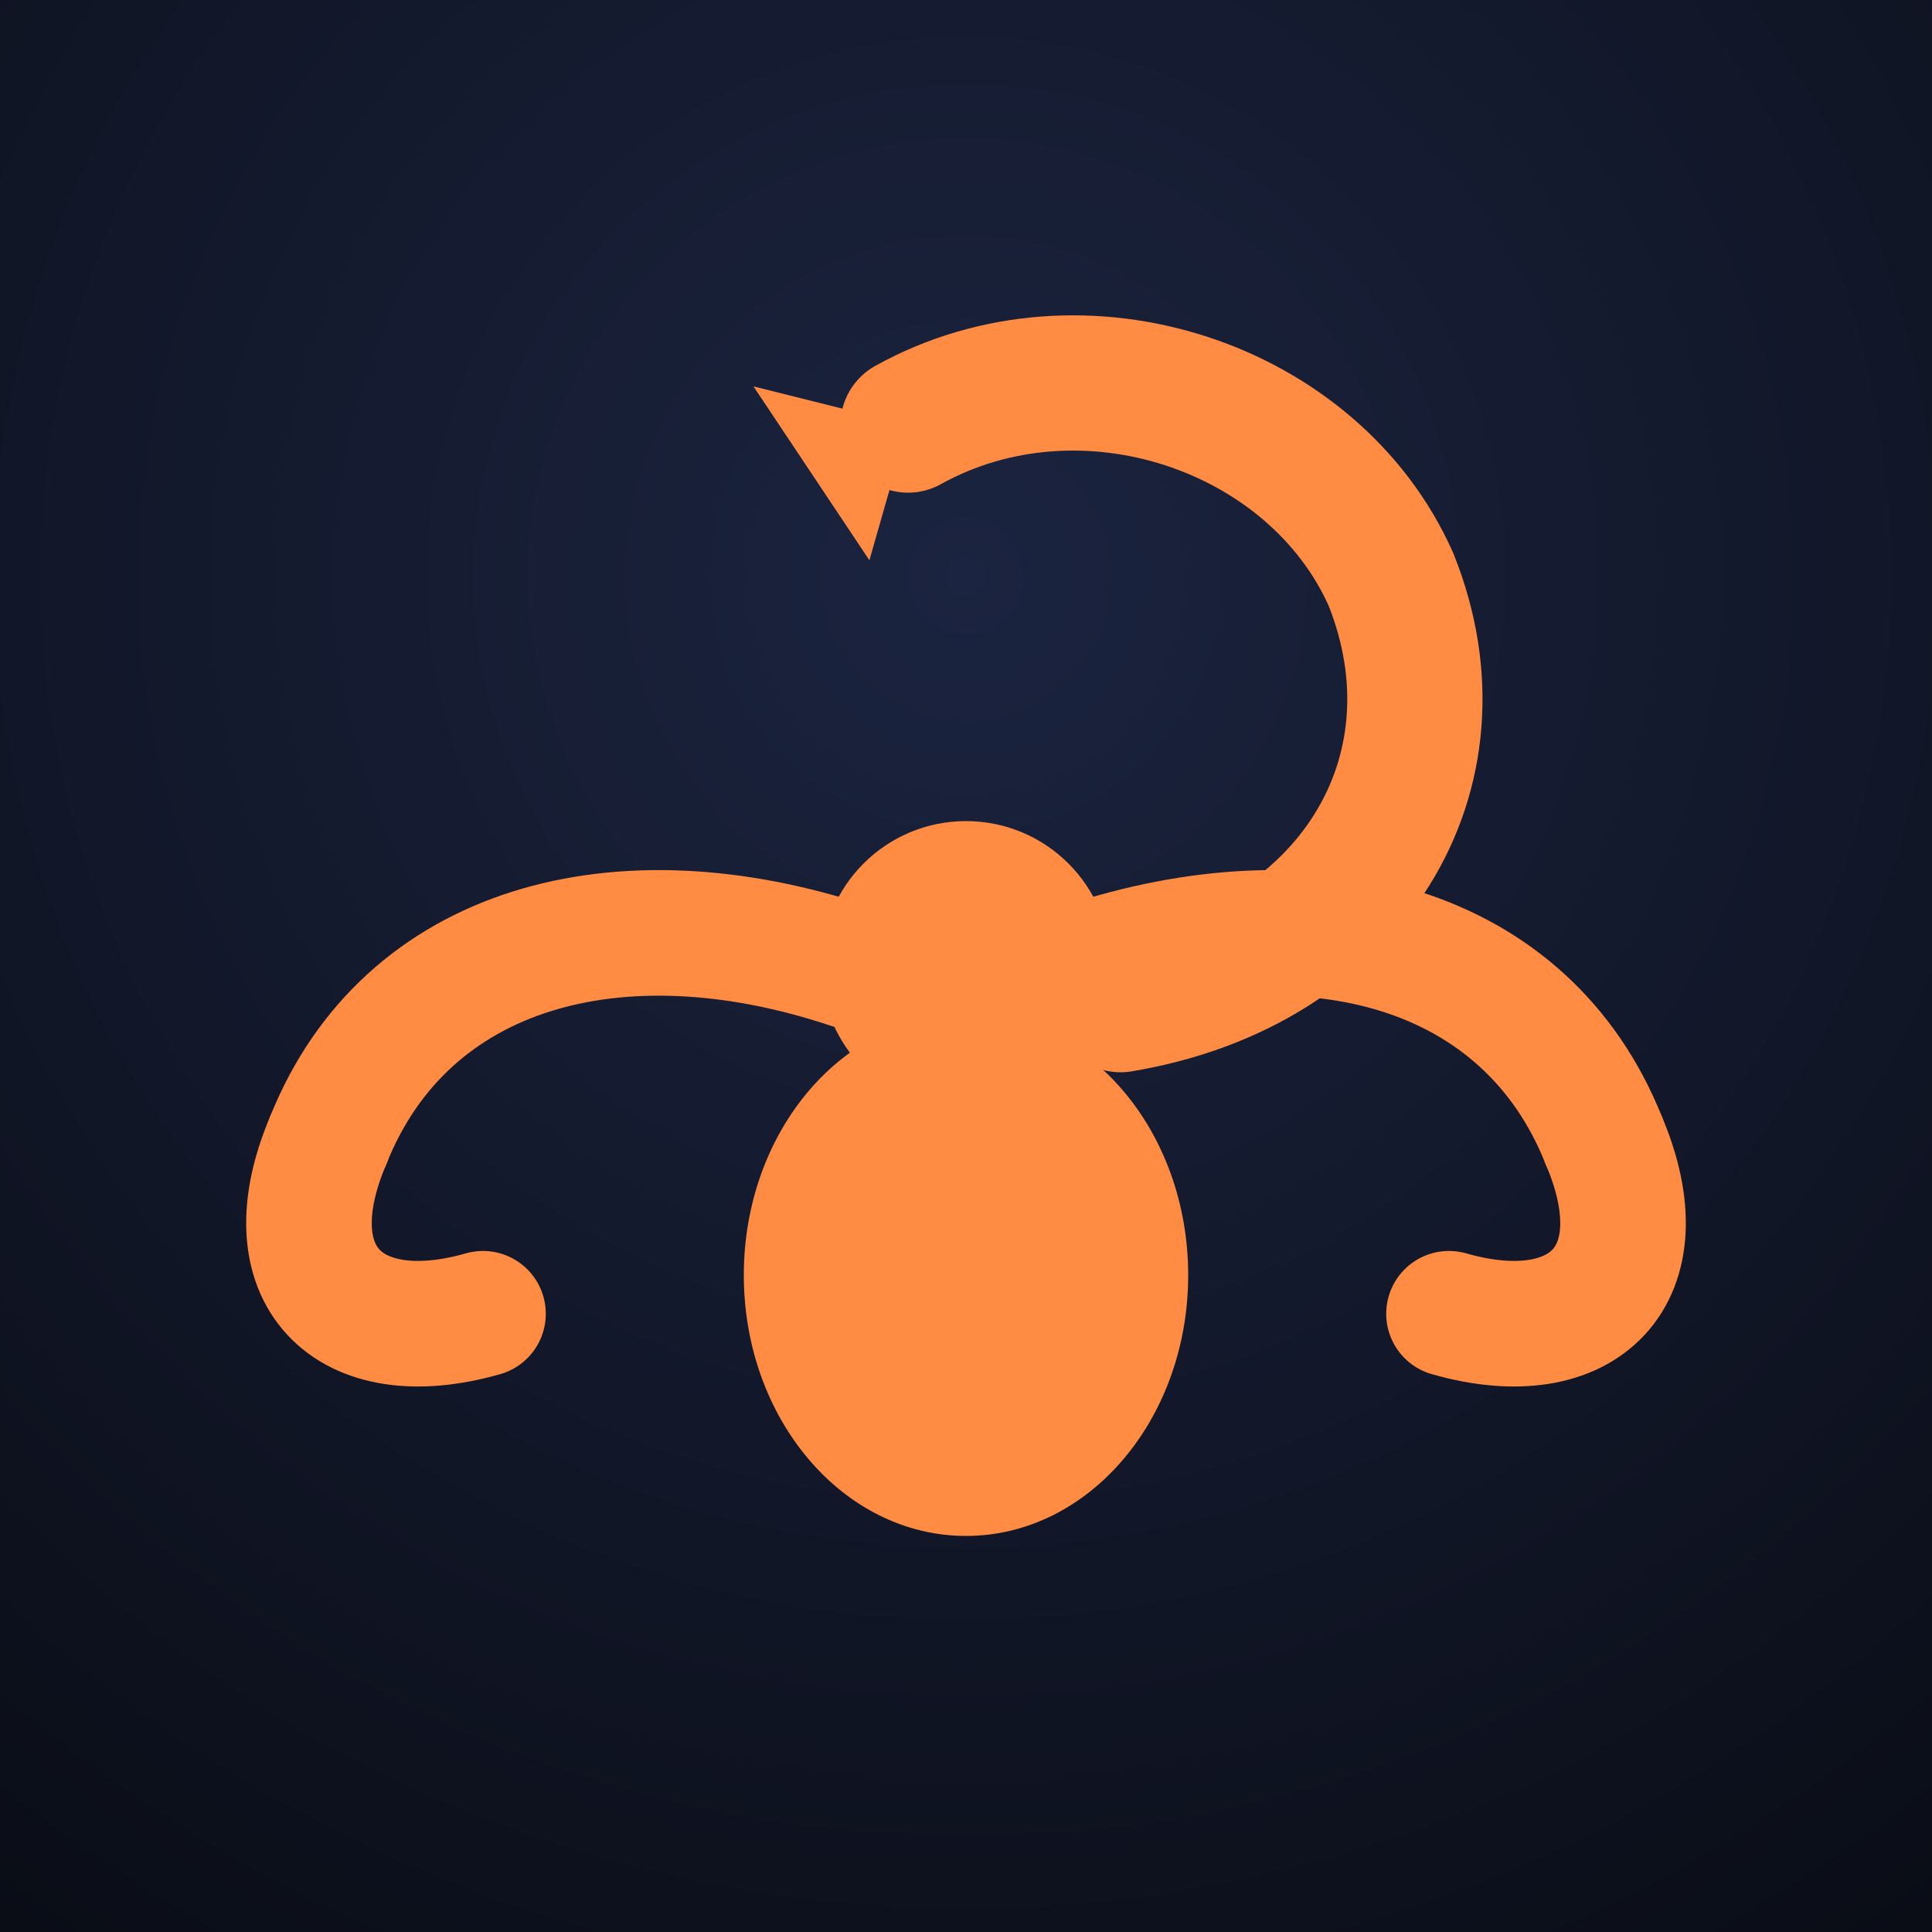
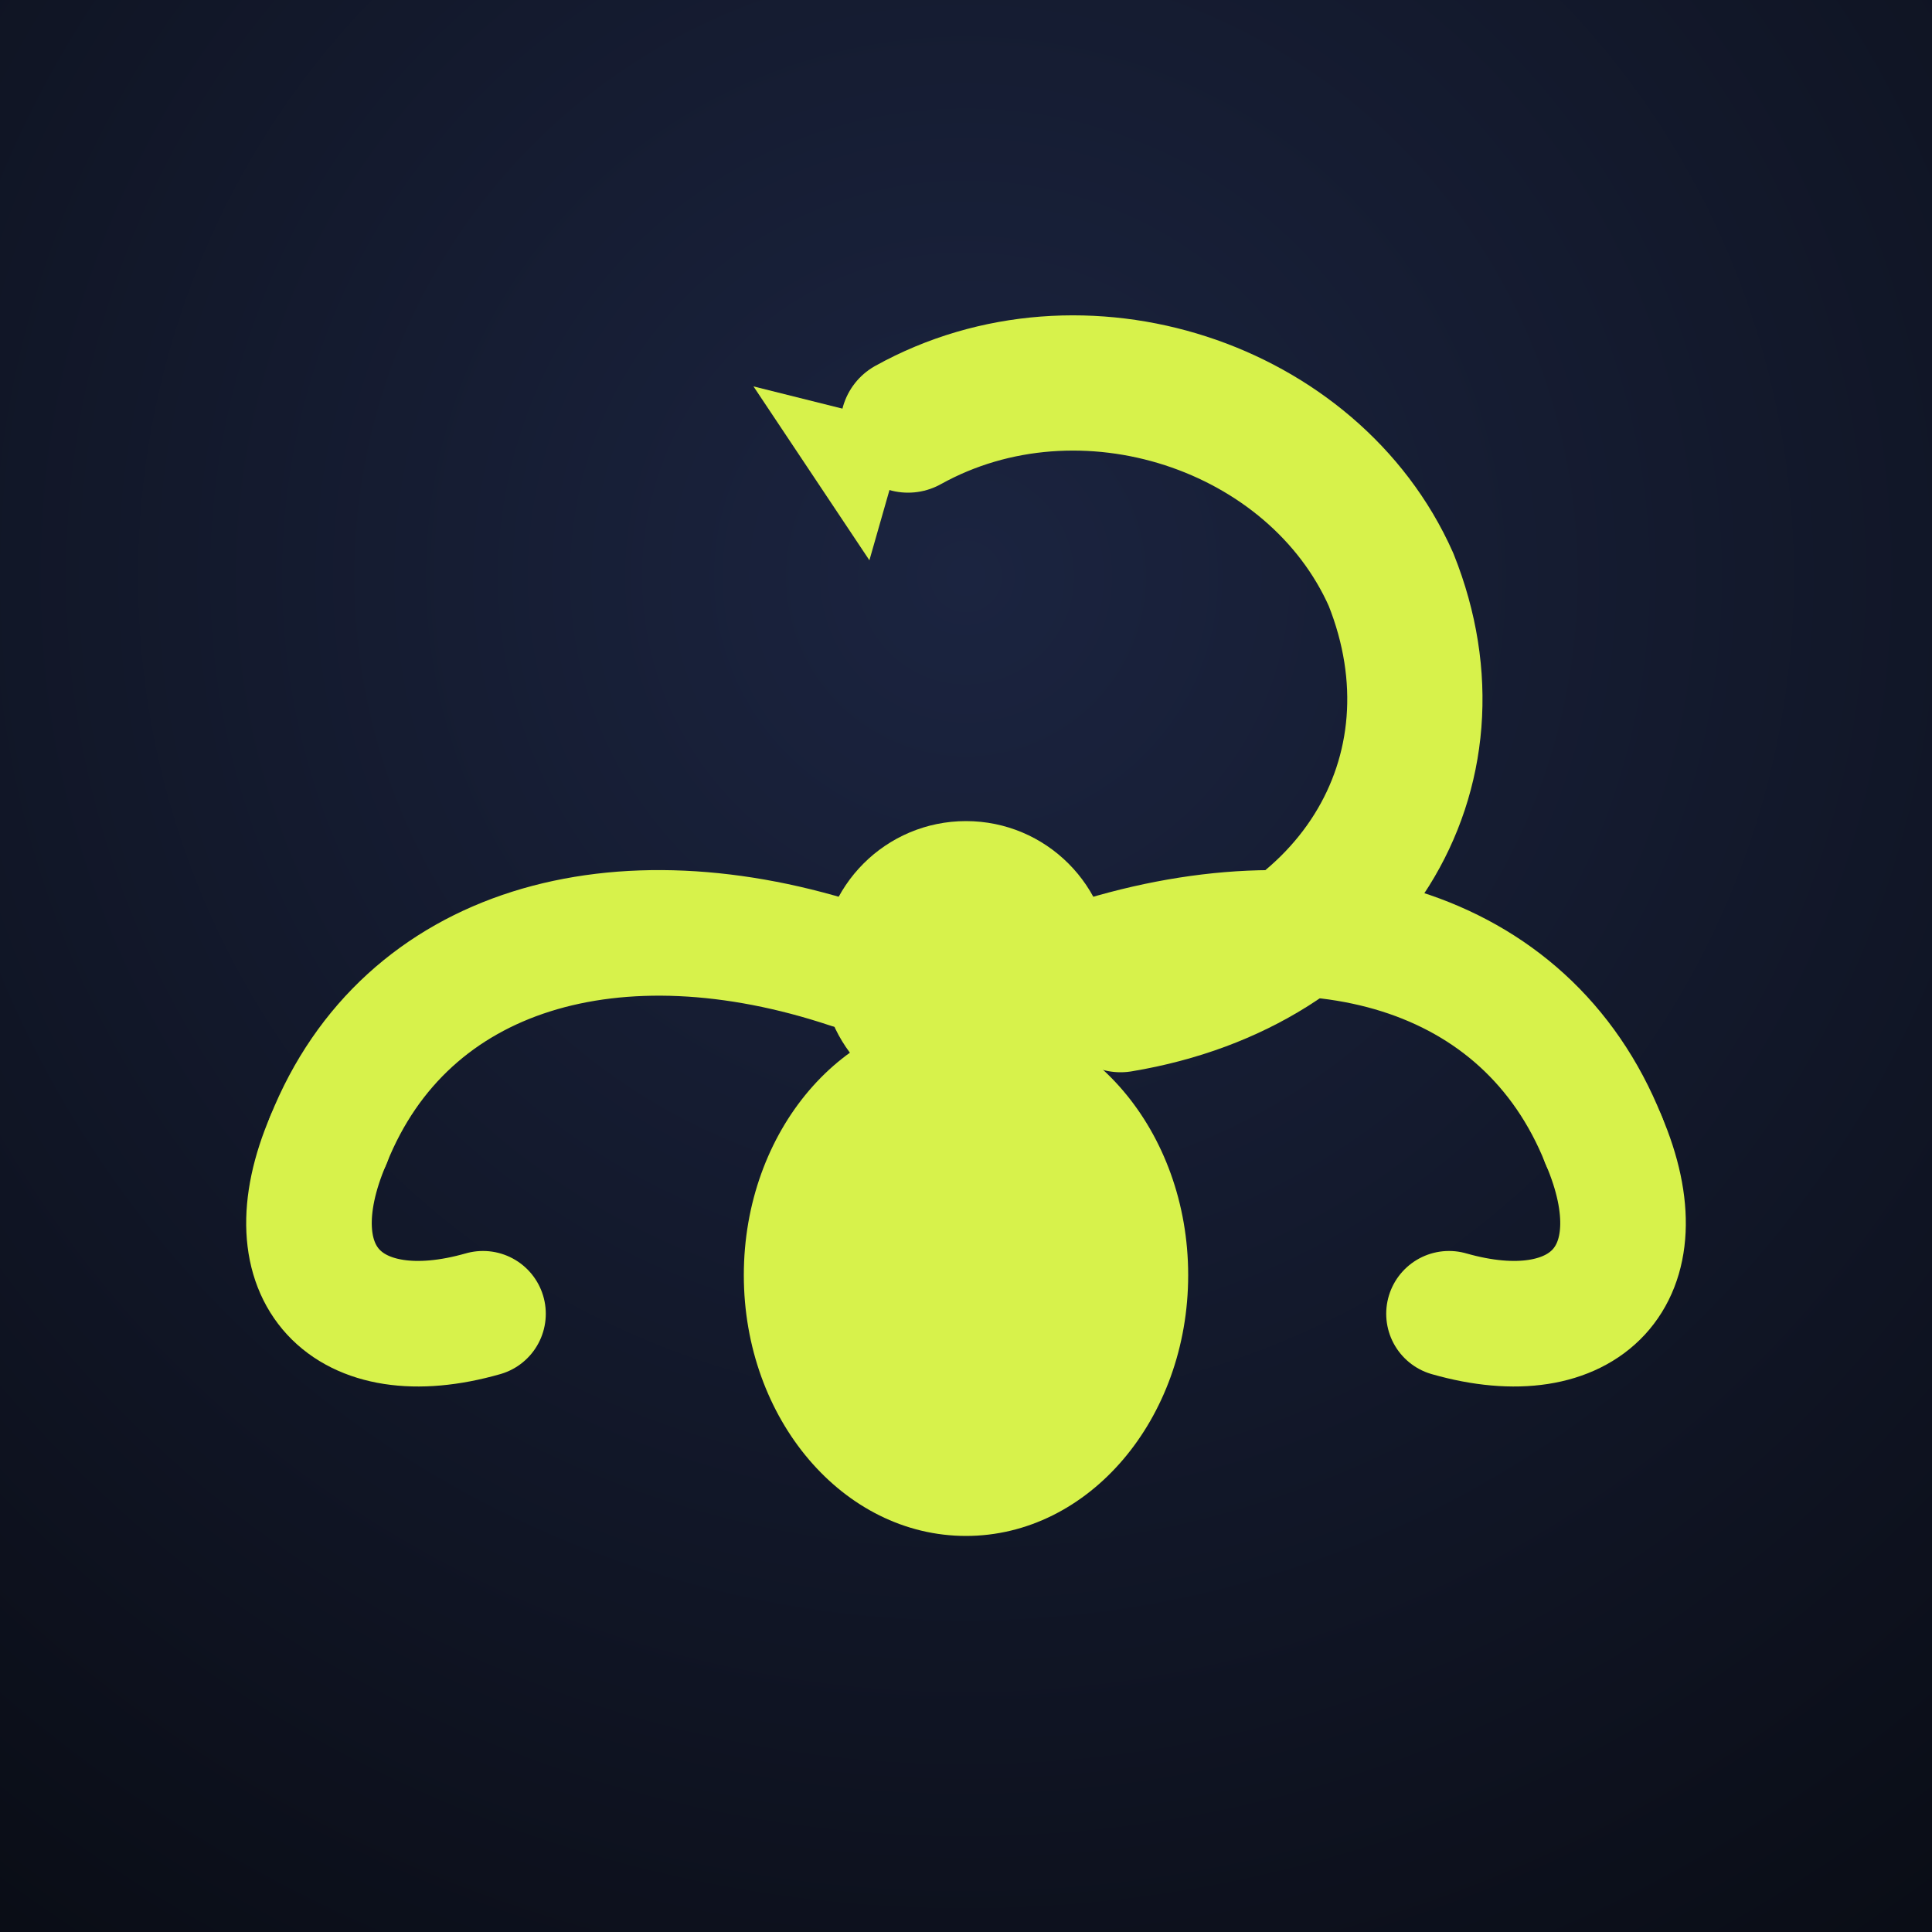
<svg xmlns="http://www.w3.org/2000/svg" viewBox="0 0 100 100">
  <defs>
    <radialGradient id="bg" cx="50%" cy="30%" r="85%">
      <stop offset="0%" stop-color="#1B2440" />
      <stop offset="100%" stop-color="#0A0D16" />
    </radialGradient>
  </defs>
  <rect width="100" height="100" fill="url(#bg)" />
-   <path d="M58 52 C 70 50, 76 40, 72 30 C 68 21, 56 17, 47 22" fill="none" stroke="#FF8C42" stroke-width="7" stroke-linecap="round" stroke-linejoin="round" />
-   <path d="M47 22 L 39 20 L 45 29 Z" fill="#FF8C42" />
-   <g fill="none" stroke="#FF8C42" stroke-width="6.5" stroke-linecap="round" stroke-linejoin="round">
+   <path d="M58 52 C 70 50, 76 40, 72 30 C 68 21, 56 17, 47 22" fill="none" stroke="#D7F24B" stroke-width="7" stroke-linecap="round" stroke-linejoin="round" />
+   <path d="M47 22 L 39 20 L 45 29 Z" fill="#D7F24B" />
+   <g fill="none" stroke="#D7F24B" stroke-width="6.5" stroke-linecap="round" stroke-linejoin="round">
    <path d="M44 50 C 32 46, 21 49, 17 59" />
    <path d="M17 59 C 14 66, 18 70, 25 68" />
  </g>
-   <g fill="none" stroke="#FF8C42" stroke-width="6.5" stroke-linecap="round" stroke-linejoin="round" transform="translate(100,0) scale(-1,1)">
+   <g fill="none" stroke="#D7F24B" stroke-width="6.5" stroke-linecap="round" stroke-linejoin="round" transform="translate(100,0) scale(-1,1)">
    <path d="M44 50 C 32 46, 21 49, 17 59" />
    <path d="M17 59 C 14 66, 18 70, 25 68" />
  </g>
-   <ellipse cx="50" cy="66" rx="11.5" ry="13.5" fill="#FF8C42" />
-   <circle cx="50" cy="50" r="7.5" fill="#FF8C42" />
+   <ellipse cx="50" cy="66" rx="11.5" ry="13.5" fill="#D7F24B" />
+   <circle cx="50" cy="50" r="7.5" fill="#D7F24B" />
</svg>
